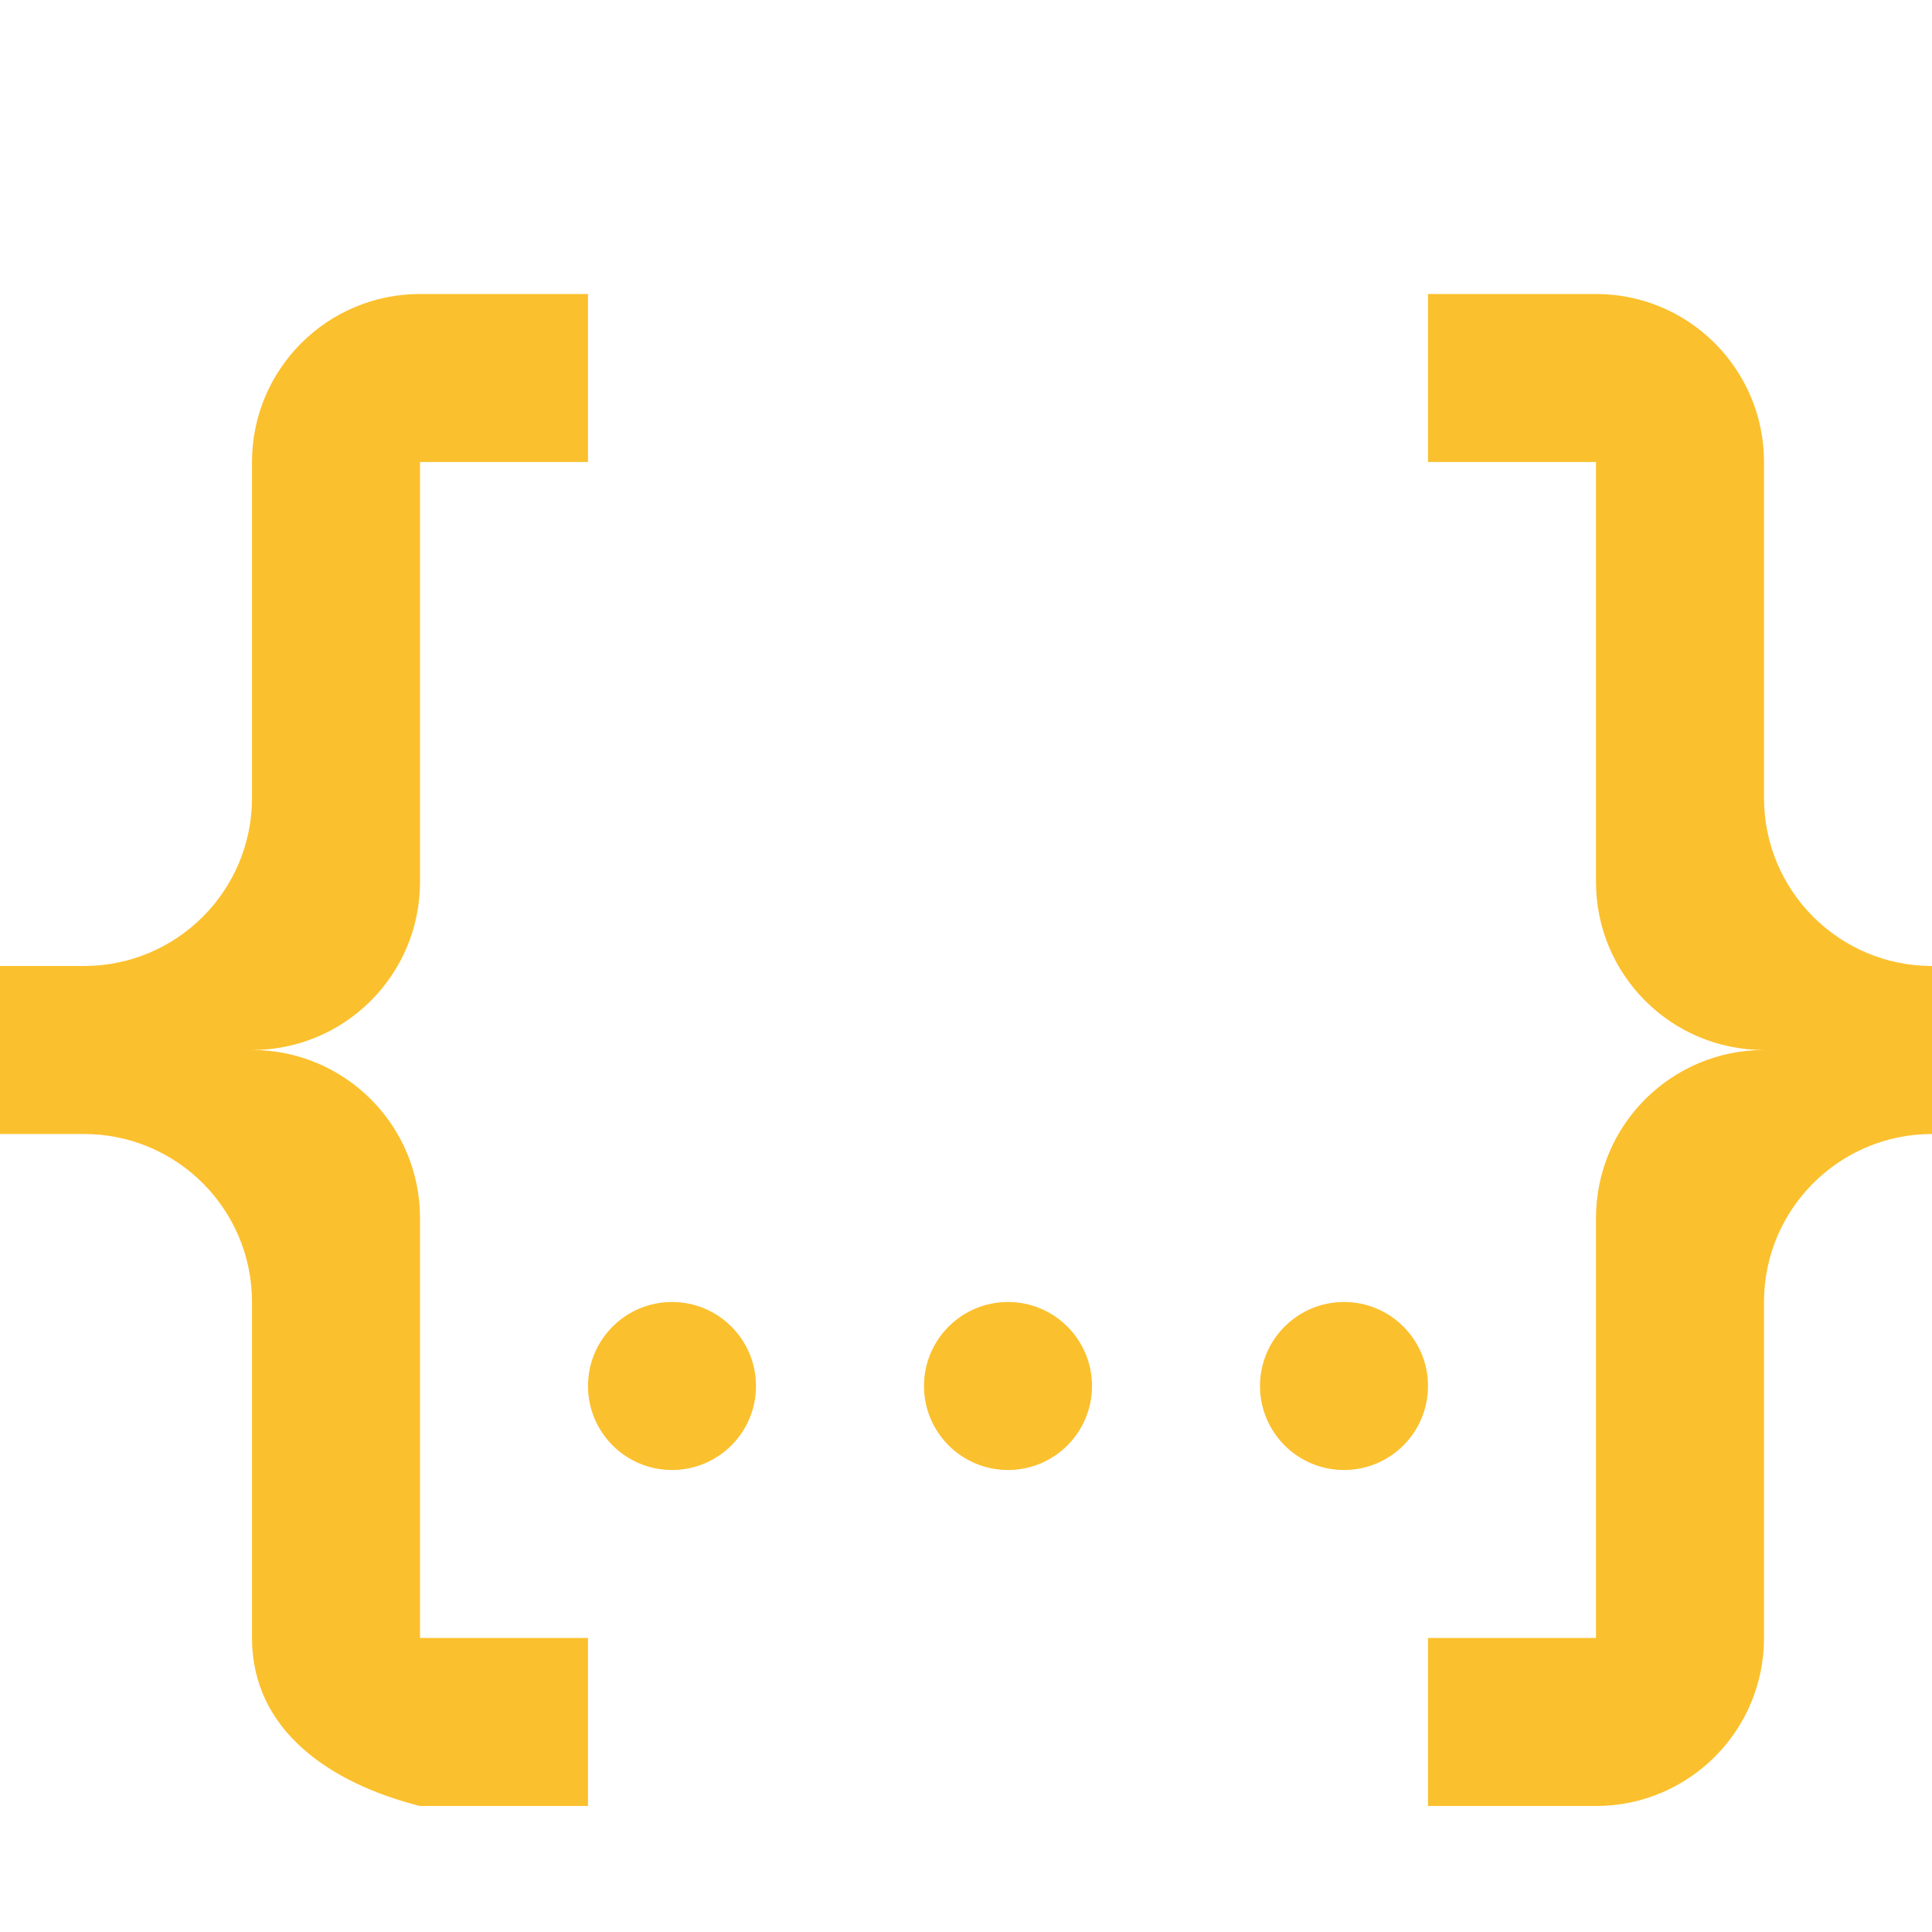
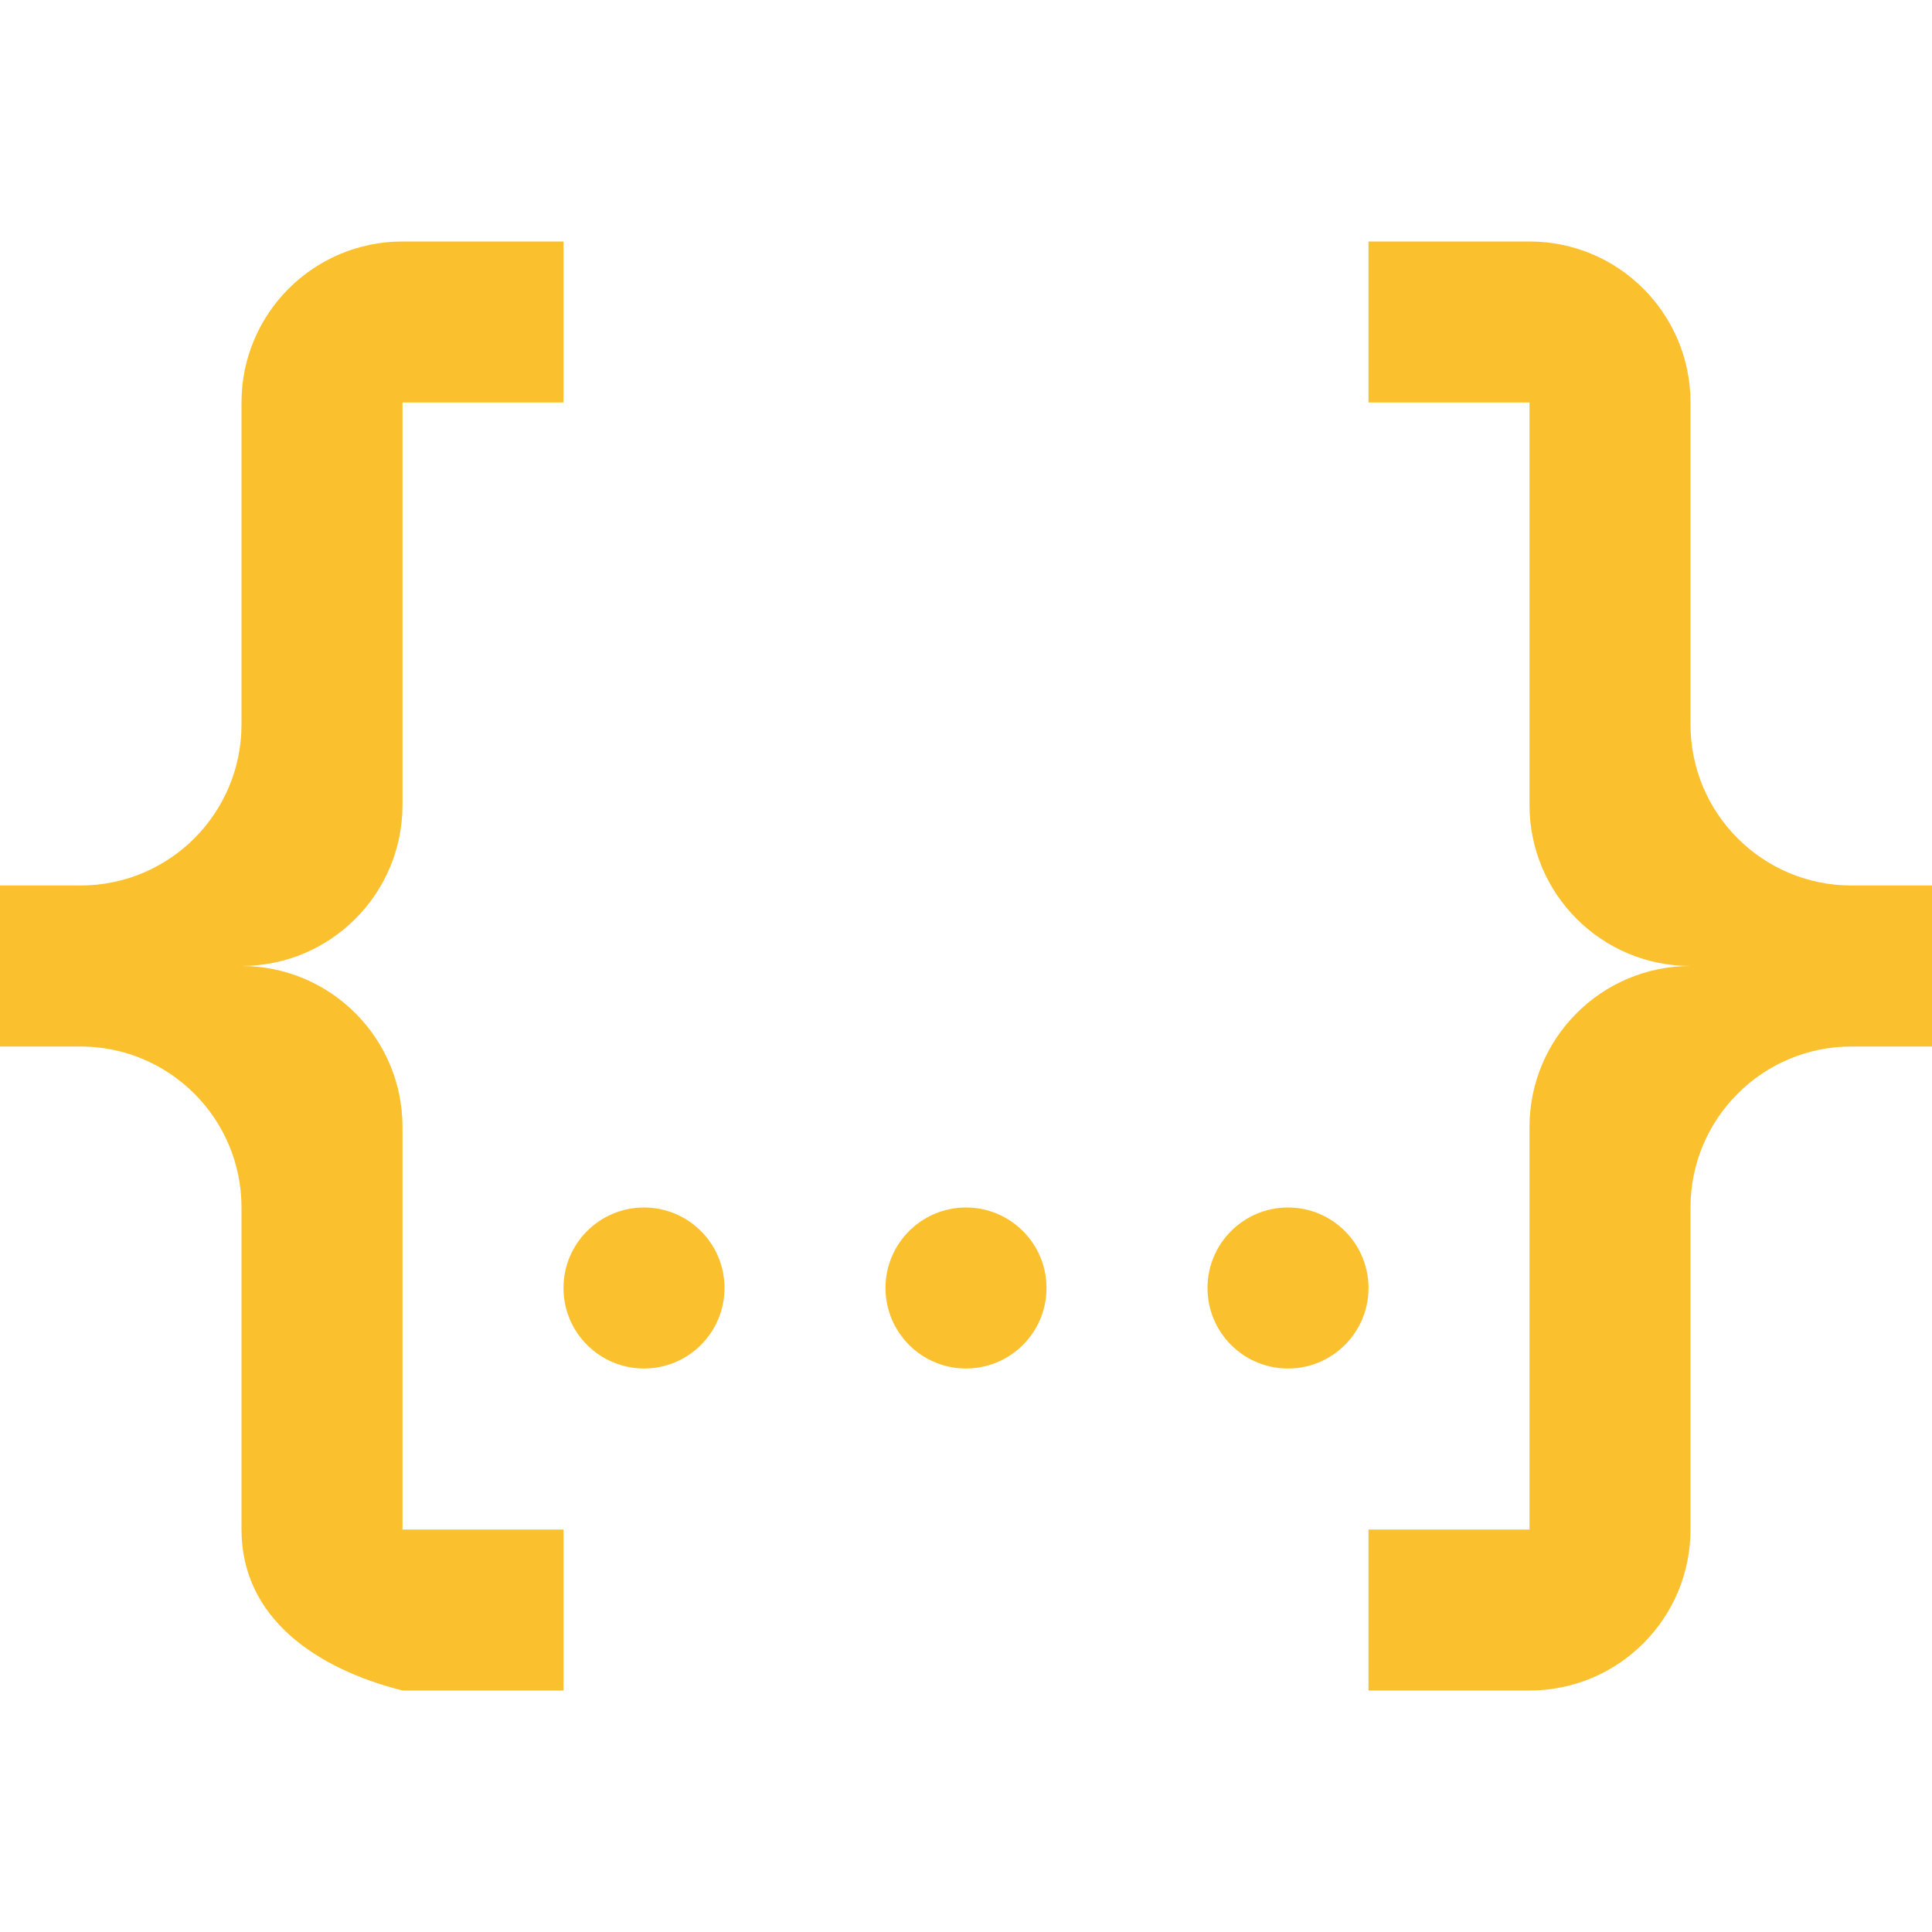
- <svg xmlns="http://www.w3.org/2000/svg" width="20" height="20" version="1.1" viewBox="0 0 23 22">
+ <svg xmlns="http://www.w3.org/2000/svg" width="18" height="18" version="1.1" viewBox="0 0 24 24">
  <path d="m5 3h2v2h-2v5a2 2 0 0 1 -2 2 2 2 0 0 1 2 2v5h2v2h-2c-1.07-.27-2-.9-2-2v-4a2 2 0 0 0 -2 -2h-1v-2h1a2 2 0 0 0 2 -2v-4a2 2 0 0 1 2 -2m14 0a2 2 0 0 1 2 2v4a2 2 0 0 0 2 2h1v2h-1a2 2 0 0 0 -2 2v4a2 2 0 0 1 -2 2h-2v-2h2v-5a2 2 0 0 1 2 -2 2 2 0 0 1 -2 -2v-5h-2v-2h2m-7 12a1 1 0 0 1 1 1 1 1 0 0 1 -1 1 1 1 0 0 1 -1 -1 1 1 0 0 1 1 -1m-4 0a1 1 0 0 1 1 1 1 1 0 0 1 -1 1 1 1 0 0 1 -1 -1 1 1 0 0 1 1 -1m8 0a1 1 0 0 1 1 1 1 1 0 0 1 -1 1 1 1 0 0 1 -1 -1 1 1 0 0 1 1 -1z" style="fill:#fbc02d" />
</svg>
